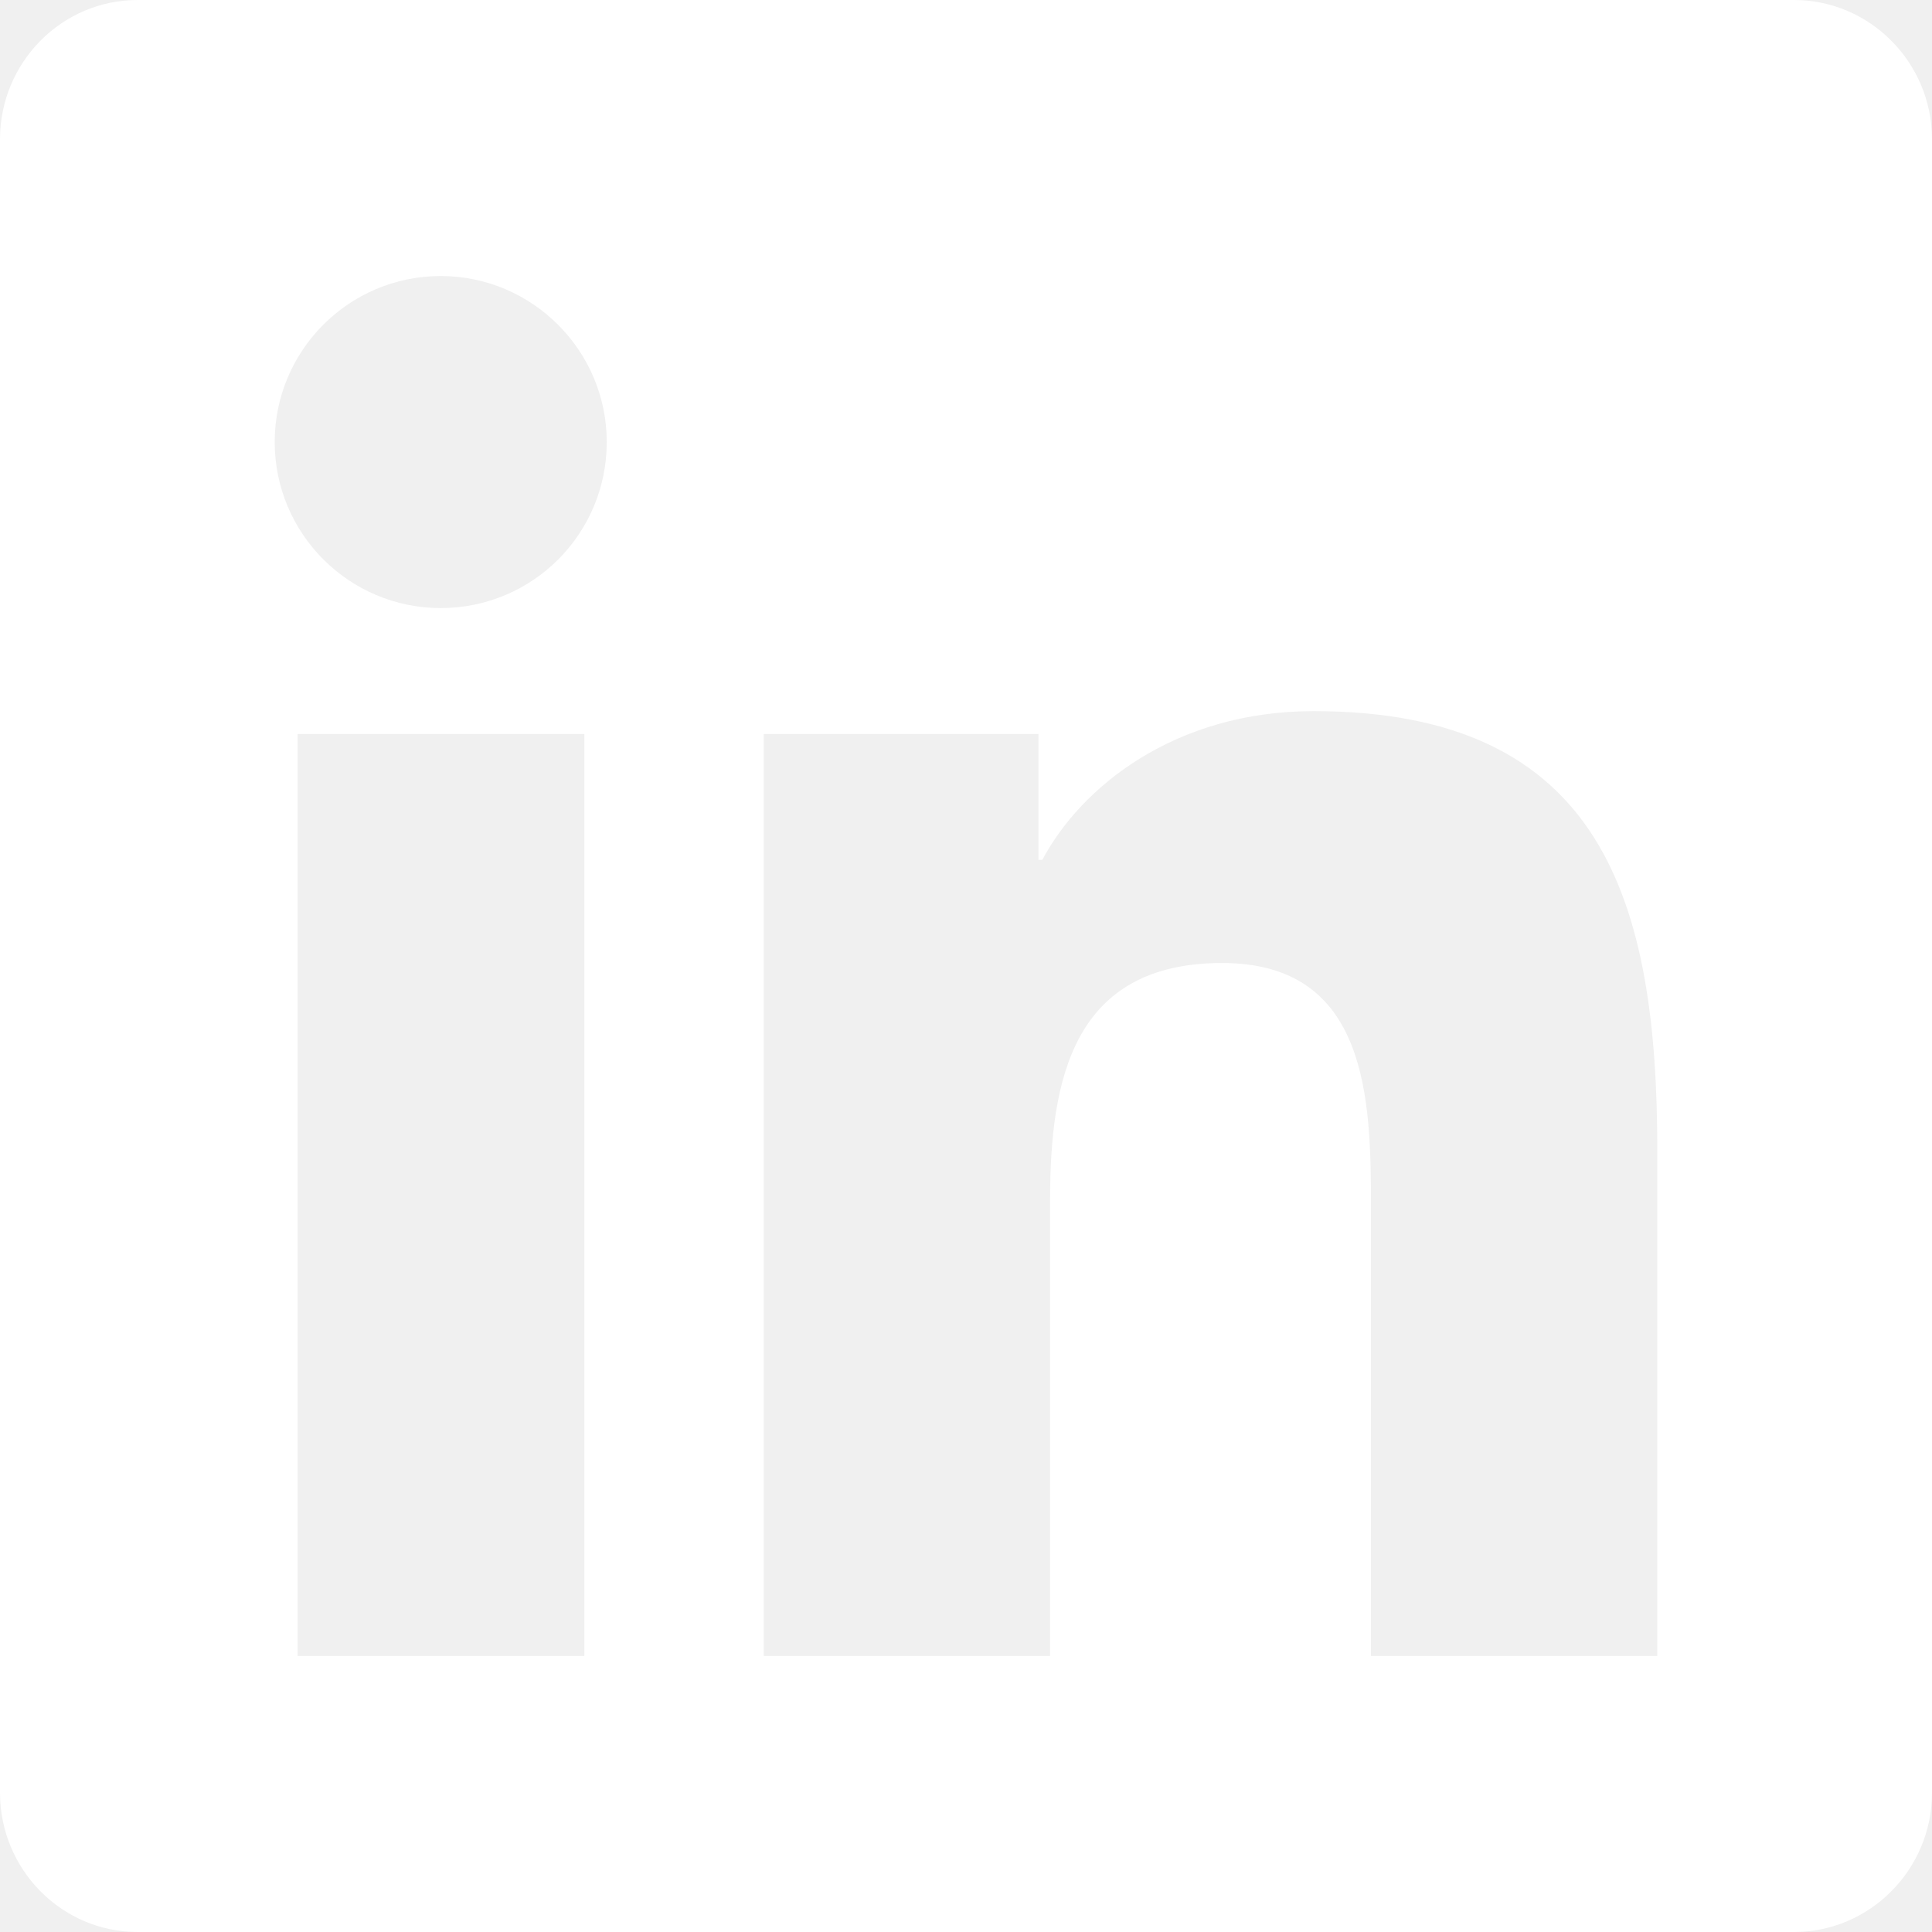
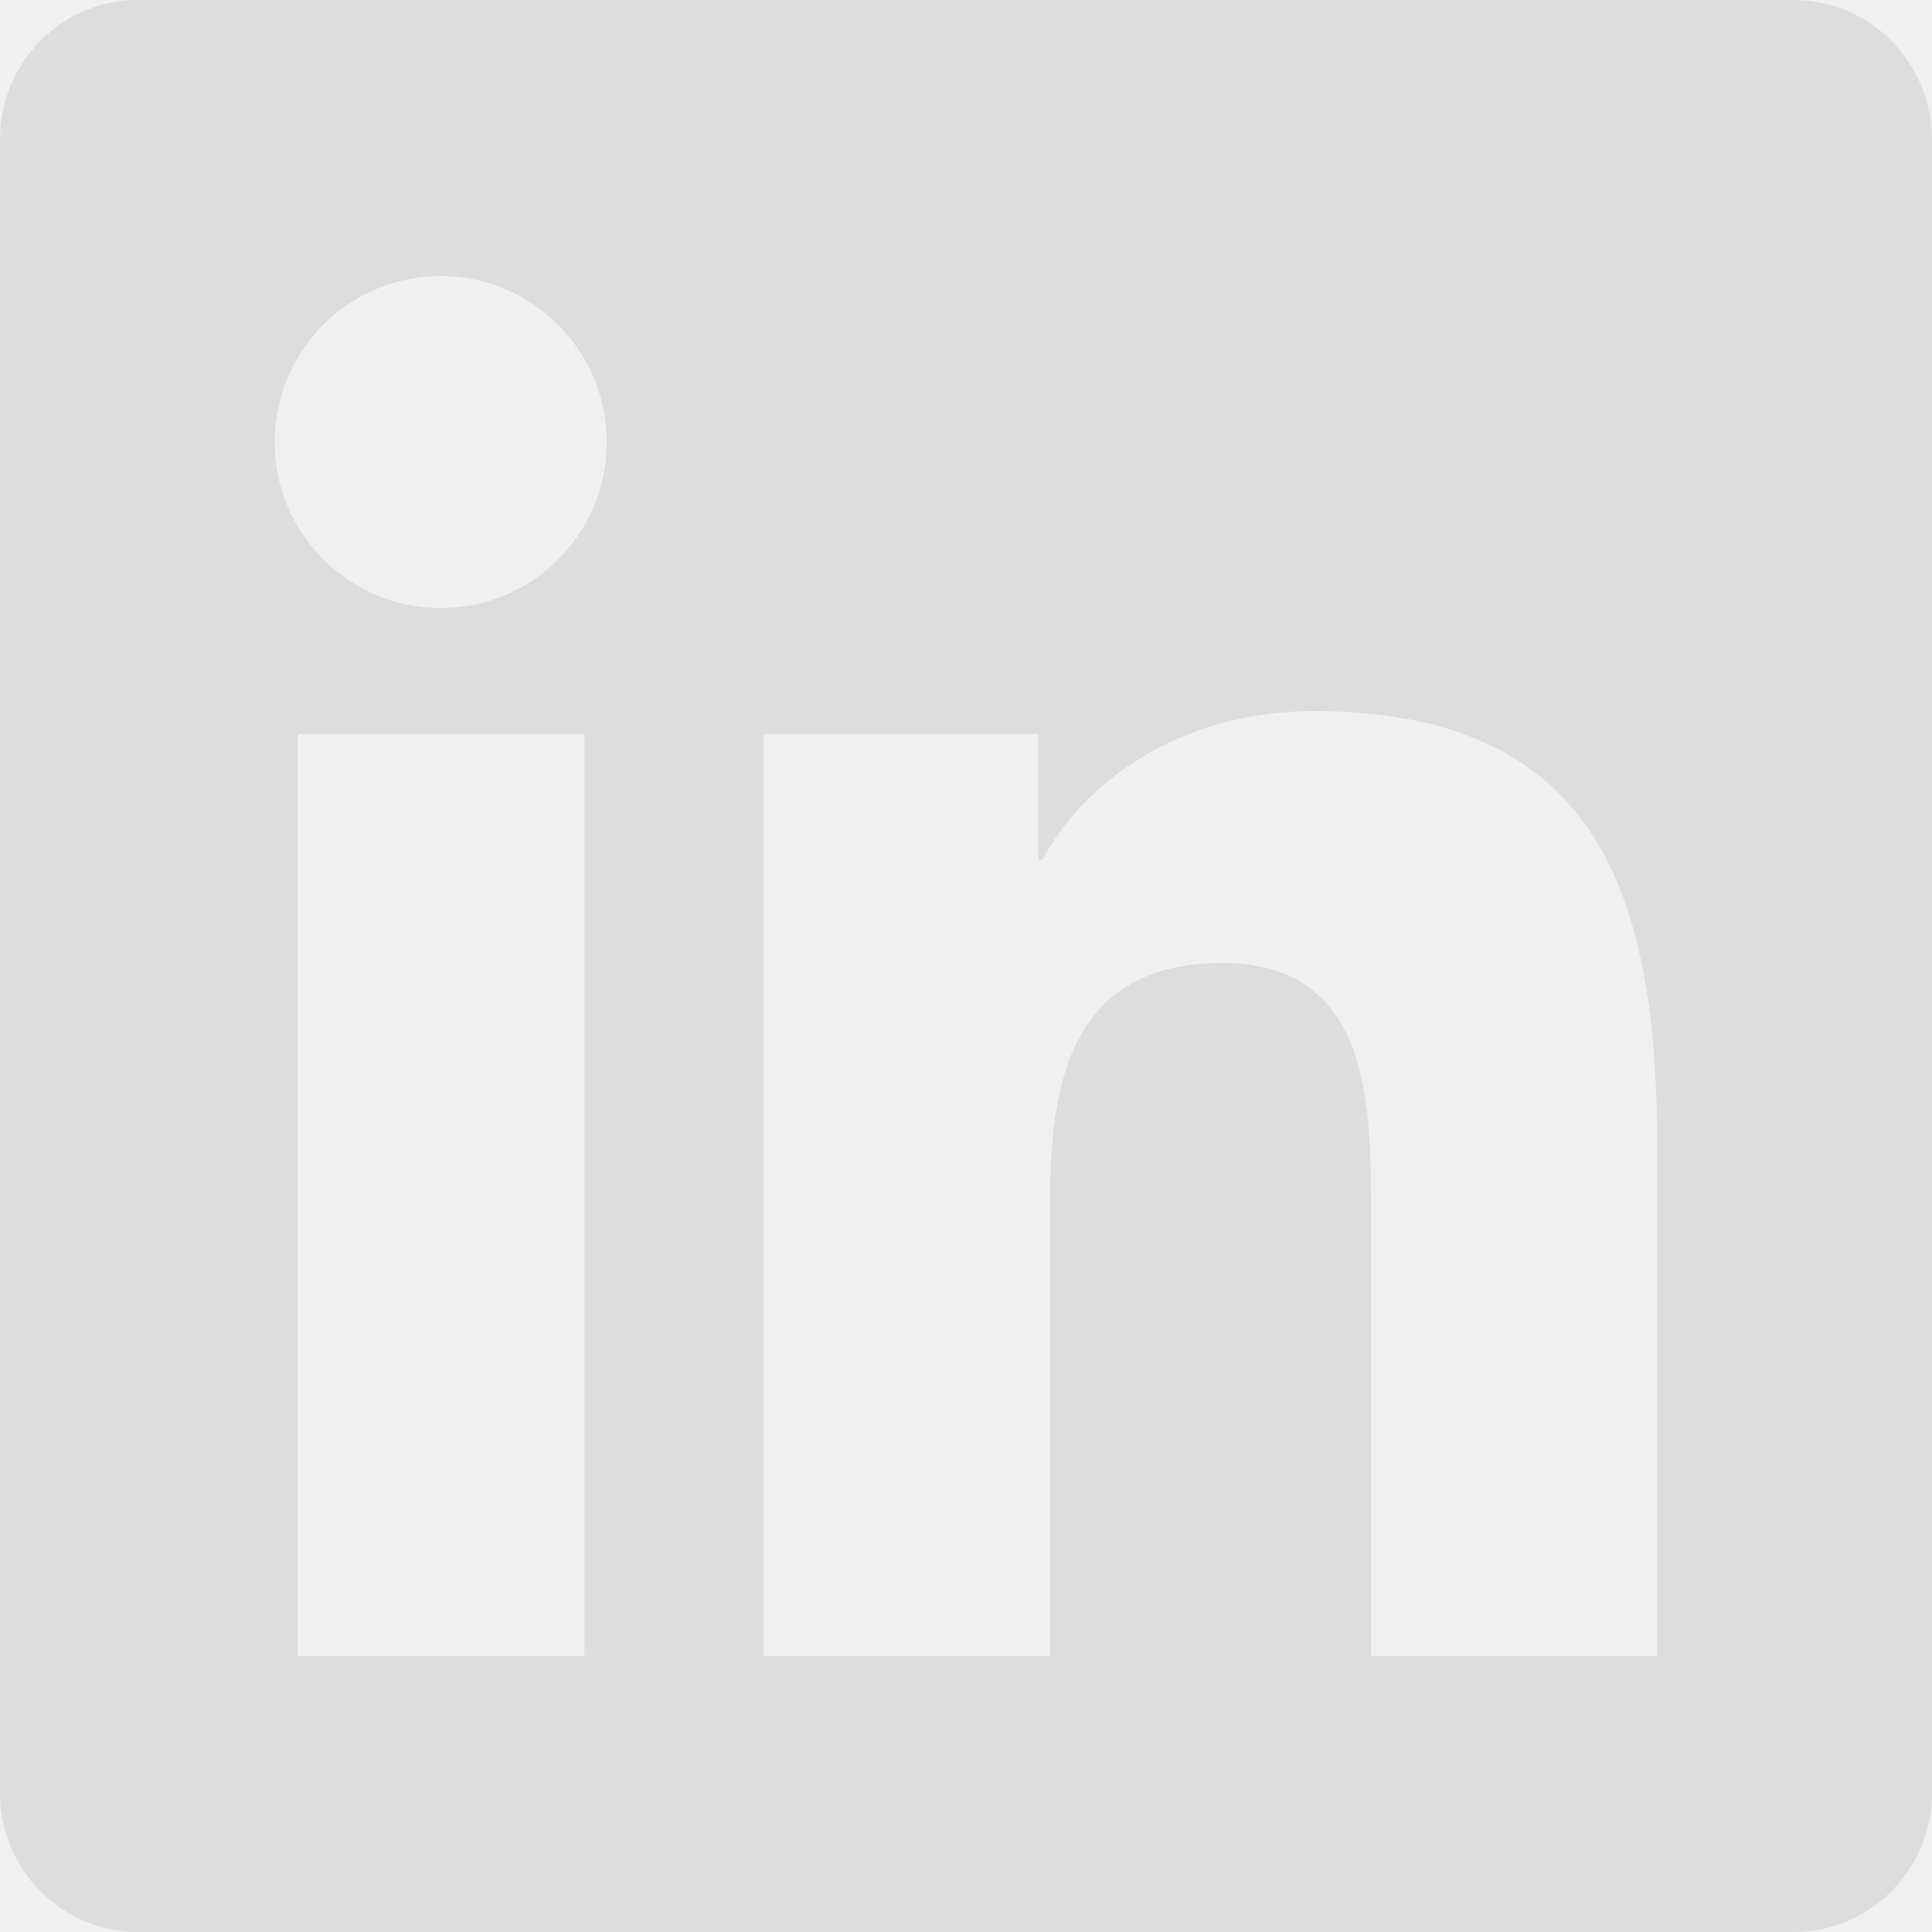
<svg xmlns="http://www.w3.org/2000/svg" width="38" height="38" viewBox="0 0 38 38" fill="none">
-   <path d="M35.286 0H2.706C1.213 0 0 1.23 0 2.74V35.26C0 36.77 1.213 38 2.706 38H35.286C36.779 38 38 36.77 38 35.26V2.74C38 1.23 36.779 0 35.286 0ZM11.485 32.571H5.853V14.437H11.493V32.571H11.485ZM8.669 11.96C6.862 11.96 5.403 10.492 5.403 8.694C5.403 6.896 6.862 5.429 8.669 5.429C10.467 5.429 11.934 6.896 11.934 8.694C11.934 10.501 10.475 11.96 8.669 11.96ZM32.597 32.571H26.965V23.75C26.965 21.646 26.922 18.941 24.038 18.941C21.104 18.941 20.654 21.231 20.654 23.597V32.571H15.022V14.437H20.425V16.913H20.501C21.256 15.488 23.097 13.987 25.837 13.987C31.537 13.987 32.597 17.745 32.597 22.63V32.571Z" fill="white" />
+   <path d="M35.286 0H2.706C1.213 0 0 1.23 0 2.74V35.26C0 36.77 1.213 38 2.706 38H35.286C36.779 38 38 36.77 38 35.26V2.74C38 1.23 36.779 0 35.286 0ZM11.485 32.571H5.853V14.437H11.493V32.571H11.485ZM8.669 11.96C6.862 11.96 5.403 10.492 5.403 8.694C5.403 6.896 6.862 5.429 8.669 5.429C10.467 5.429 11.934 6.896 11.934 8.694C11.934 10.501 10.475 11.96 8.669 11.96ZM32.597 32.571H26.965V23.75C26.965 21.646 26.922 18.941 24.038 18.941C21.104 18.941 20.654 21.231 20.654 23.597V32.571H15.022V14.437H20.425V16.913H20.501C21.256 15.488 23.097 13.987 25.837 13.987C31.537 13.987 32.597 17.745 32.597 22.63V32.571Z" fill="#dddddd" />
</svg>
